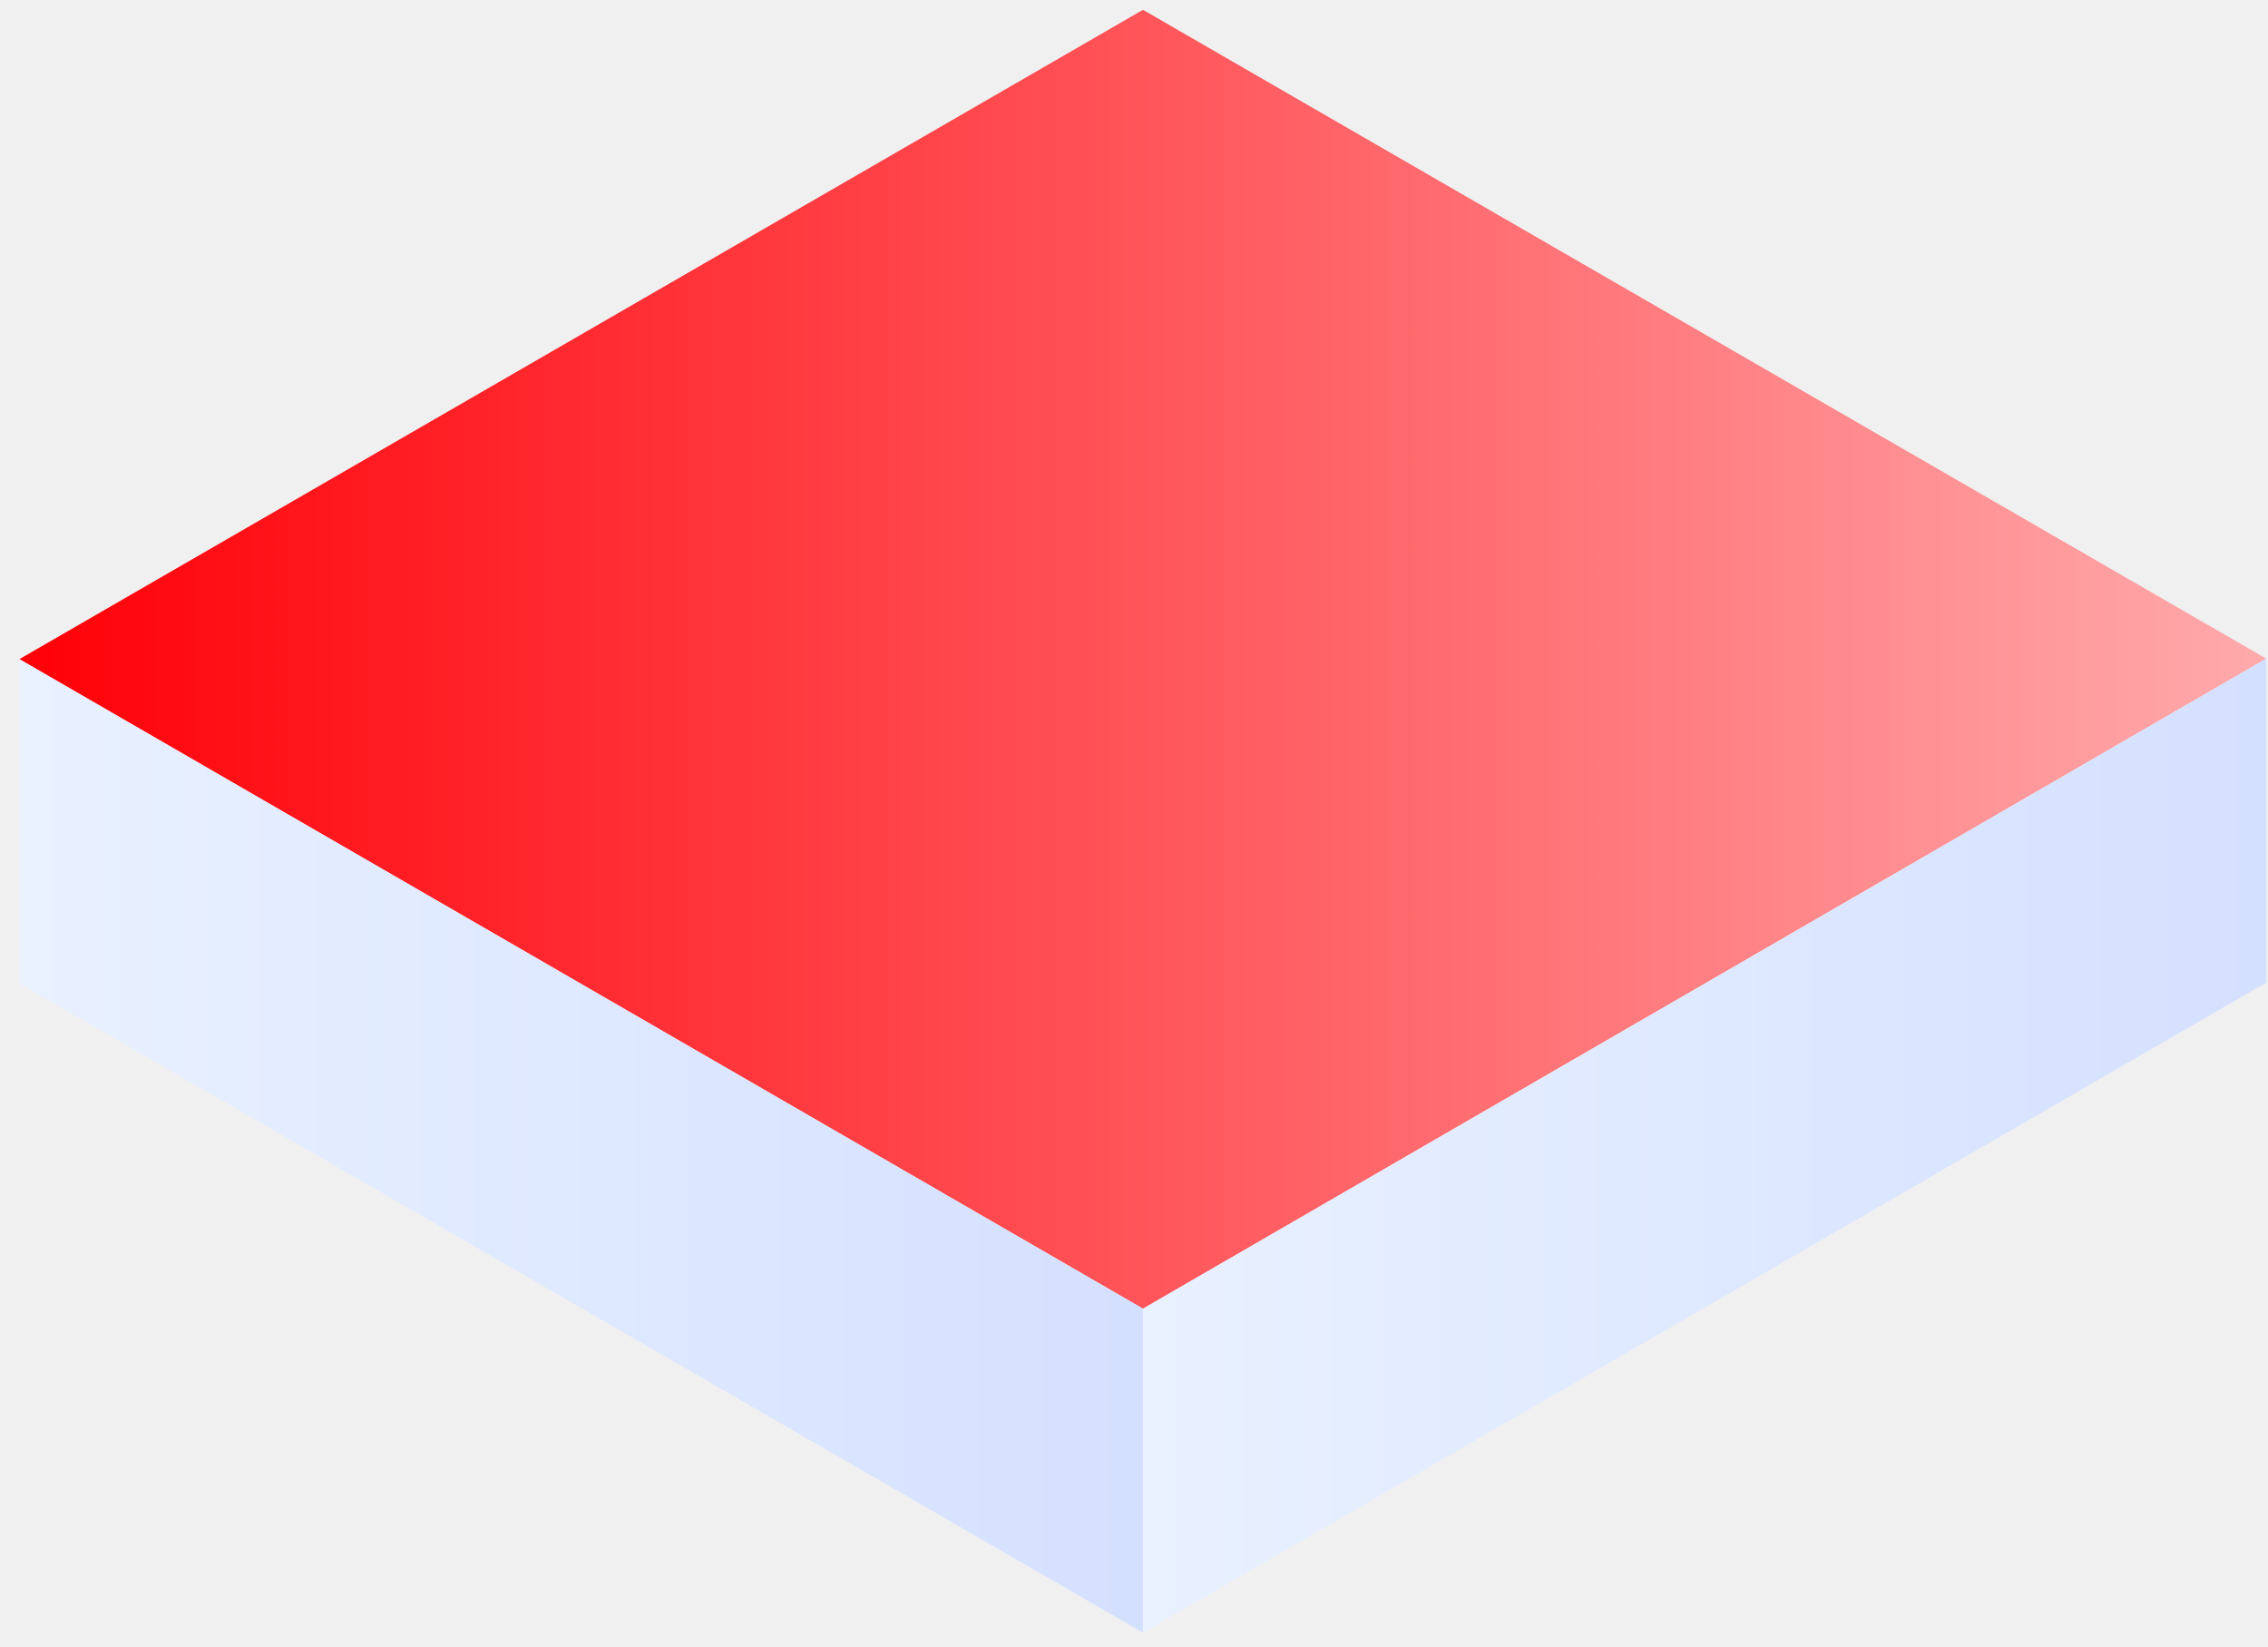
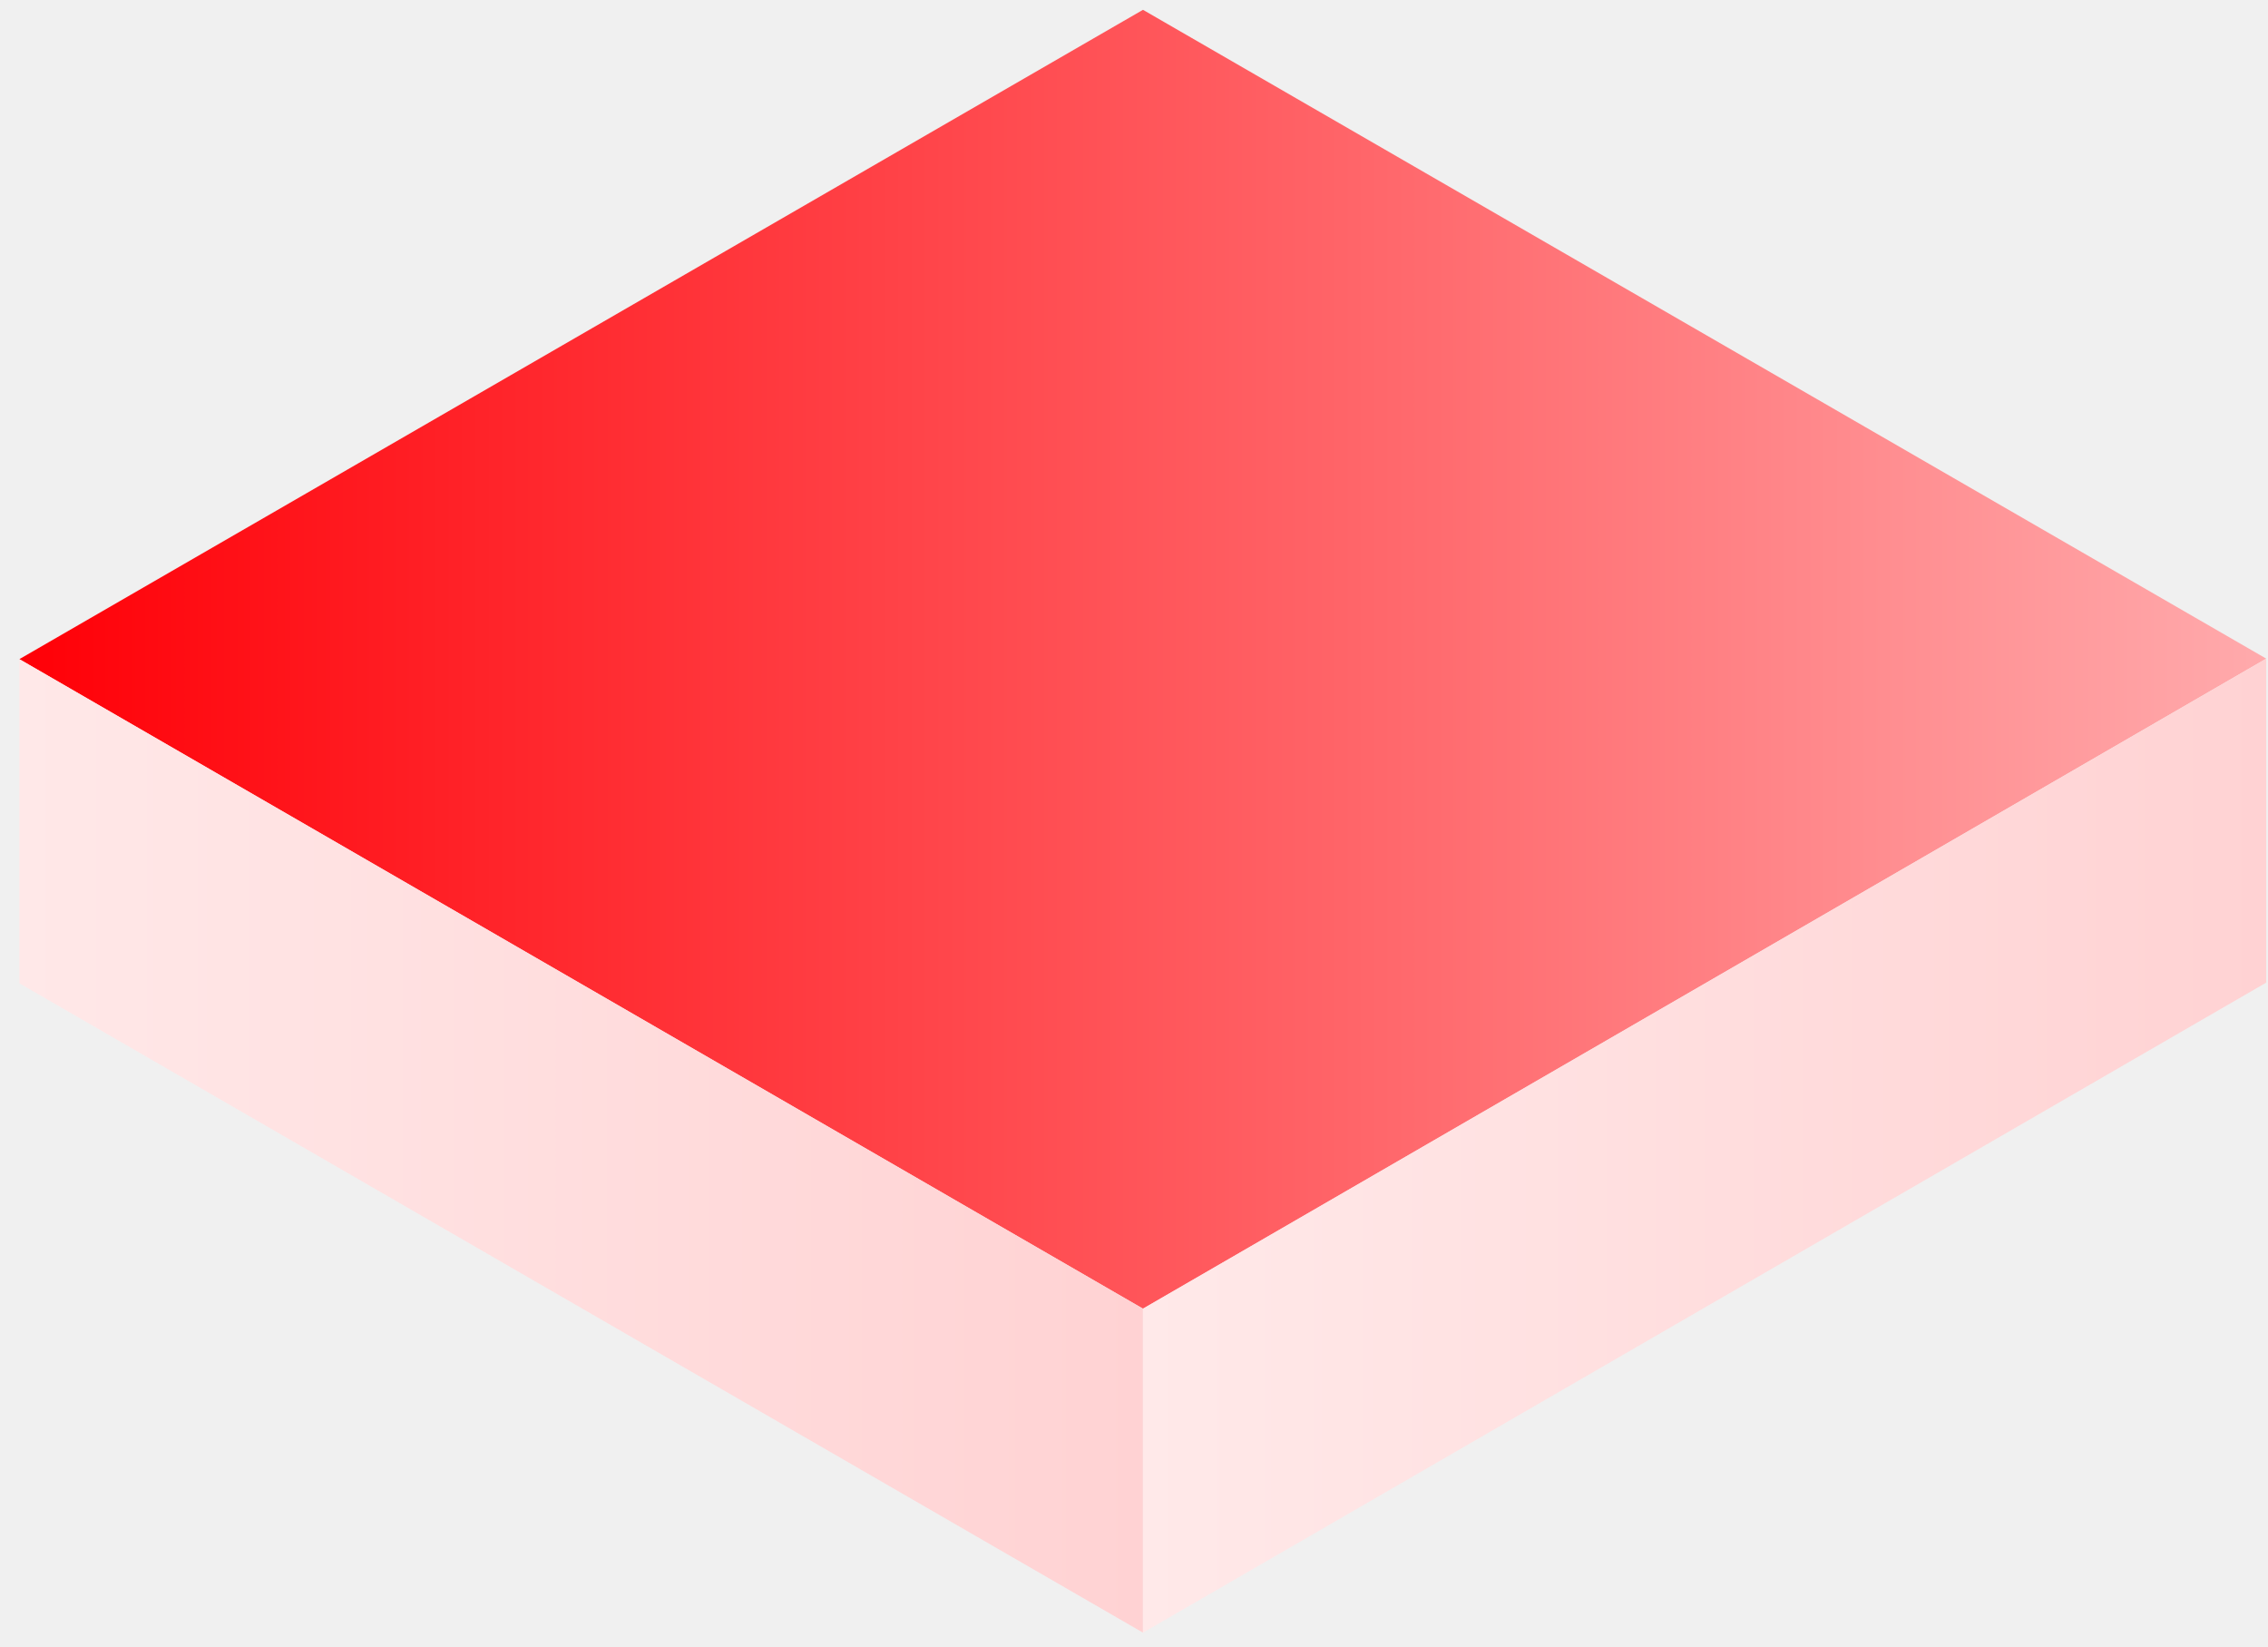
<svg xmlns="http://www.w3.org/2000/svg" width="113" height="82" viewBox="0 0 113 82" fill="none">
-   <path d="M0.965 32.833L56.947 0.489L112.913 32.807L56.947 65.186L0.965 32.833Z" fill="url(#paint0_linear_739_2)" />
-   <path d="M0.965 32.833V48.979L56.947 81.323V65.186L0.965 32.833Z" fill="url(#paint1_linear_739_2)" />
-   <path d="M56.947 65.186V81.323L112.913 48.944V32.807L56.947 65.186Z" fill="url(#paint2_linear_739_2)" />
+   <g clip-path="url(#clip0_61_122)">
+     <path d="M0.965 32.833L56.947 0.489L112.913 32.807L56.947 65.186L0.965 32.833Z" fill="url(#paint0_linear_61_122)" />
+     <path d="M0.965 32.833V48.979L56.947 81.323V65.186L0.965 32.833Z" fill="url(#paint1_linear_61_122)" />
+     <path d="M56.947 65.186V81.323L112.913 48.944V32.807L56.947 65.186Z" fill="url(#paint2_linear_61_122)" />
+   </g>
  <defs>
-     <linearGradient id="paint0_linear_739_2" x1="0.969" y1="32.838" x2="112.917" y2="32.838" gradientUnits="userSpaceOnUse">
+     <linearGradient id="paint0_linear_61_122" x1="0.969" y1="32.838" x2="112.917" y2="32.838" gradientUnits="userSpaceOnUse">
      <stop stop-color="#FF0007" />
      <stop offset="1" stop-color="#FFAAAC" />
    </linearGradient>
-     <linearGradient id="paint1_linear_739_2" x1="0.969" y1="57.081" x2="56.944" y2="57.081" gradientUnits="userSpaceOnUse">
-       <stop stop-color="#E9F1FF" />
-       <stop offset="1" stop-color="#D4E0FF" />
+     <linearGradient id="paint1_linear_61_122" x1="0.969" y1="57.081" x2="56.944" y2="57.081" gradientUnits="userSpaceOnUse">
+       <stop stop-color="#FFE8E8" />
+       <stop offset="1" stop-color="#FFD2D3" />
    </linearGradient>
-     <linearGradient id="paint2_linear_739_2" x1="56.944" y1="57.064" x2="112.917" y2="57.064" gradientUnits="userSpaceOnUse">
-       <stop stop-color="#E9F1FF" />
-       <stop offset="1" stop-color="#D4E0FF" />
+     <linearGradient id="paint2_linear_61_122" x1="56.944" y1="57.064" x2="112.917" y2="57.064" gradientUnits="userSpaceOnUse">
+       <stop stop-color="#FFE9E9" />
+       <stop offset="1" stop-color="#FFD2D3" />
    </linearGradient>
+     <clipPath id="clip0_61_122">
+       <rect width="113" height="82" fill="white" />
+     </clipPath>
  </defs>
</svg>
